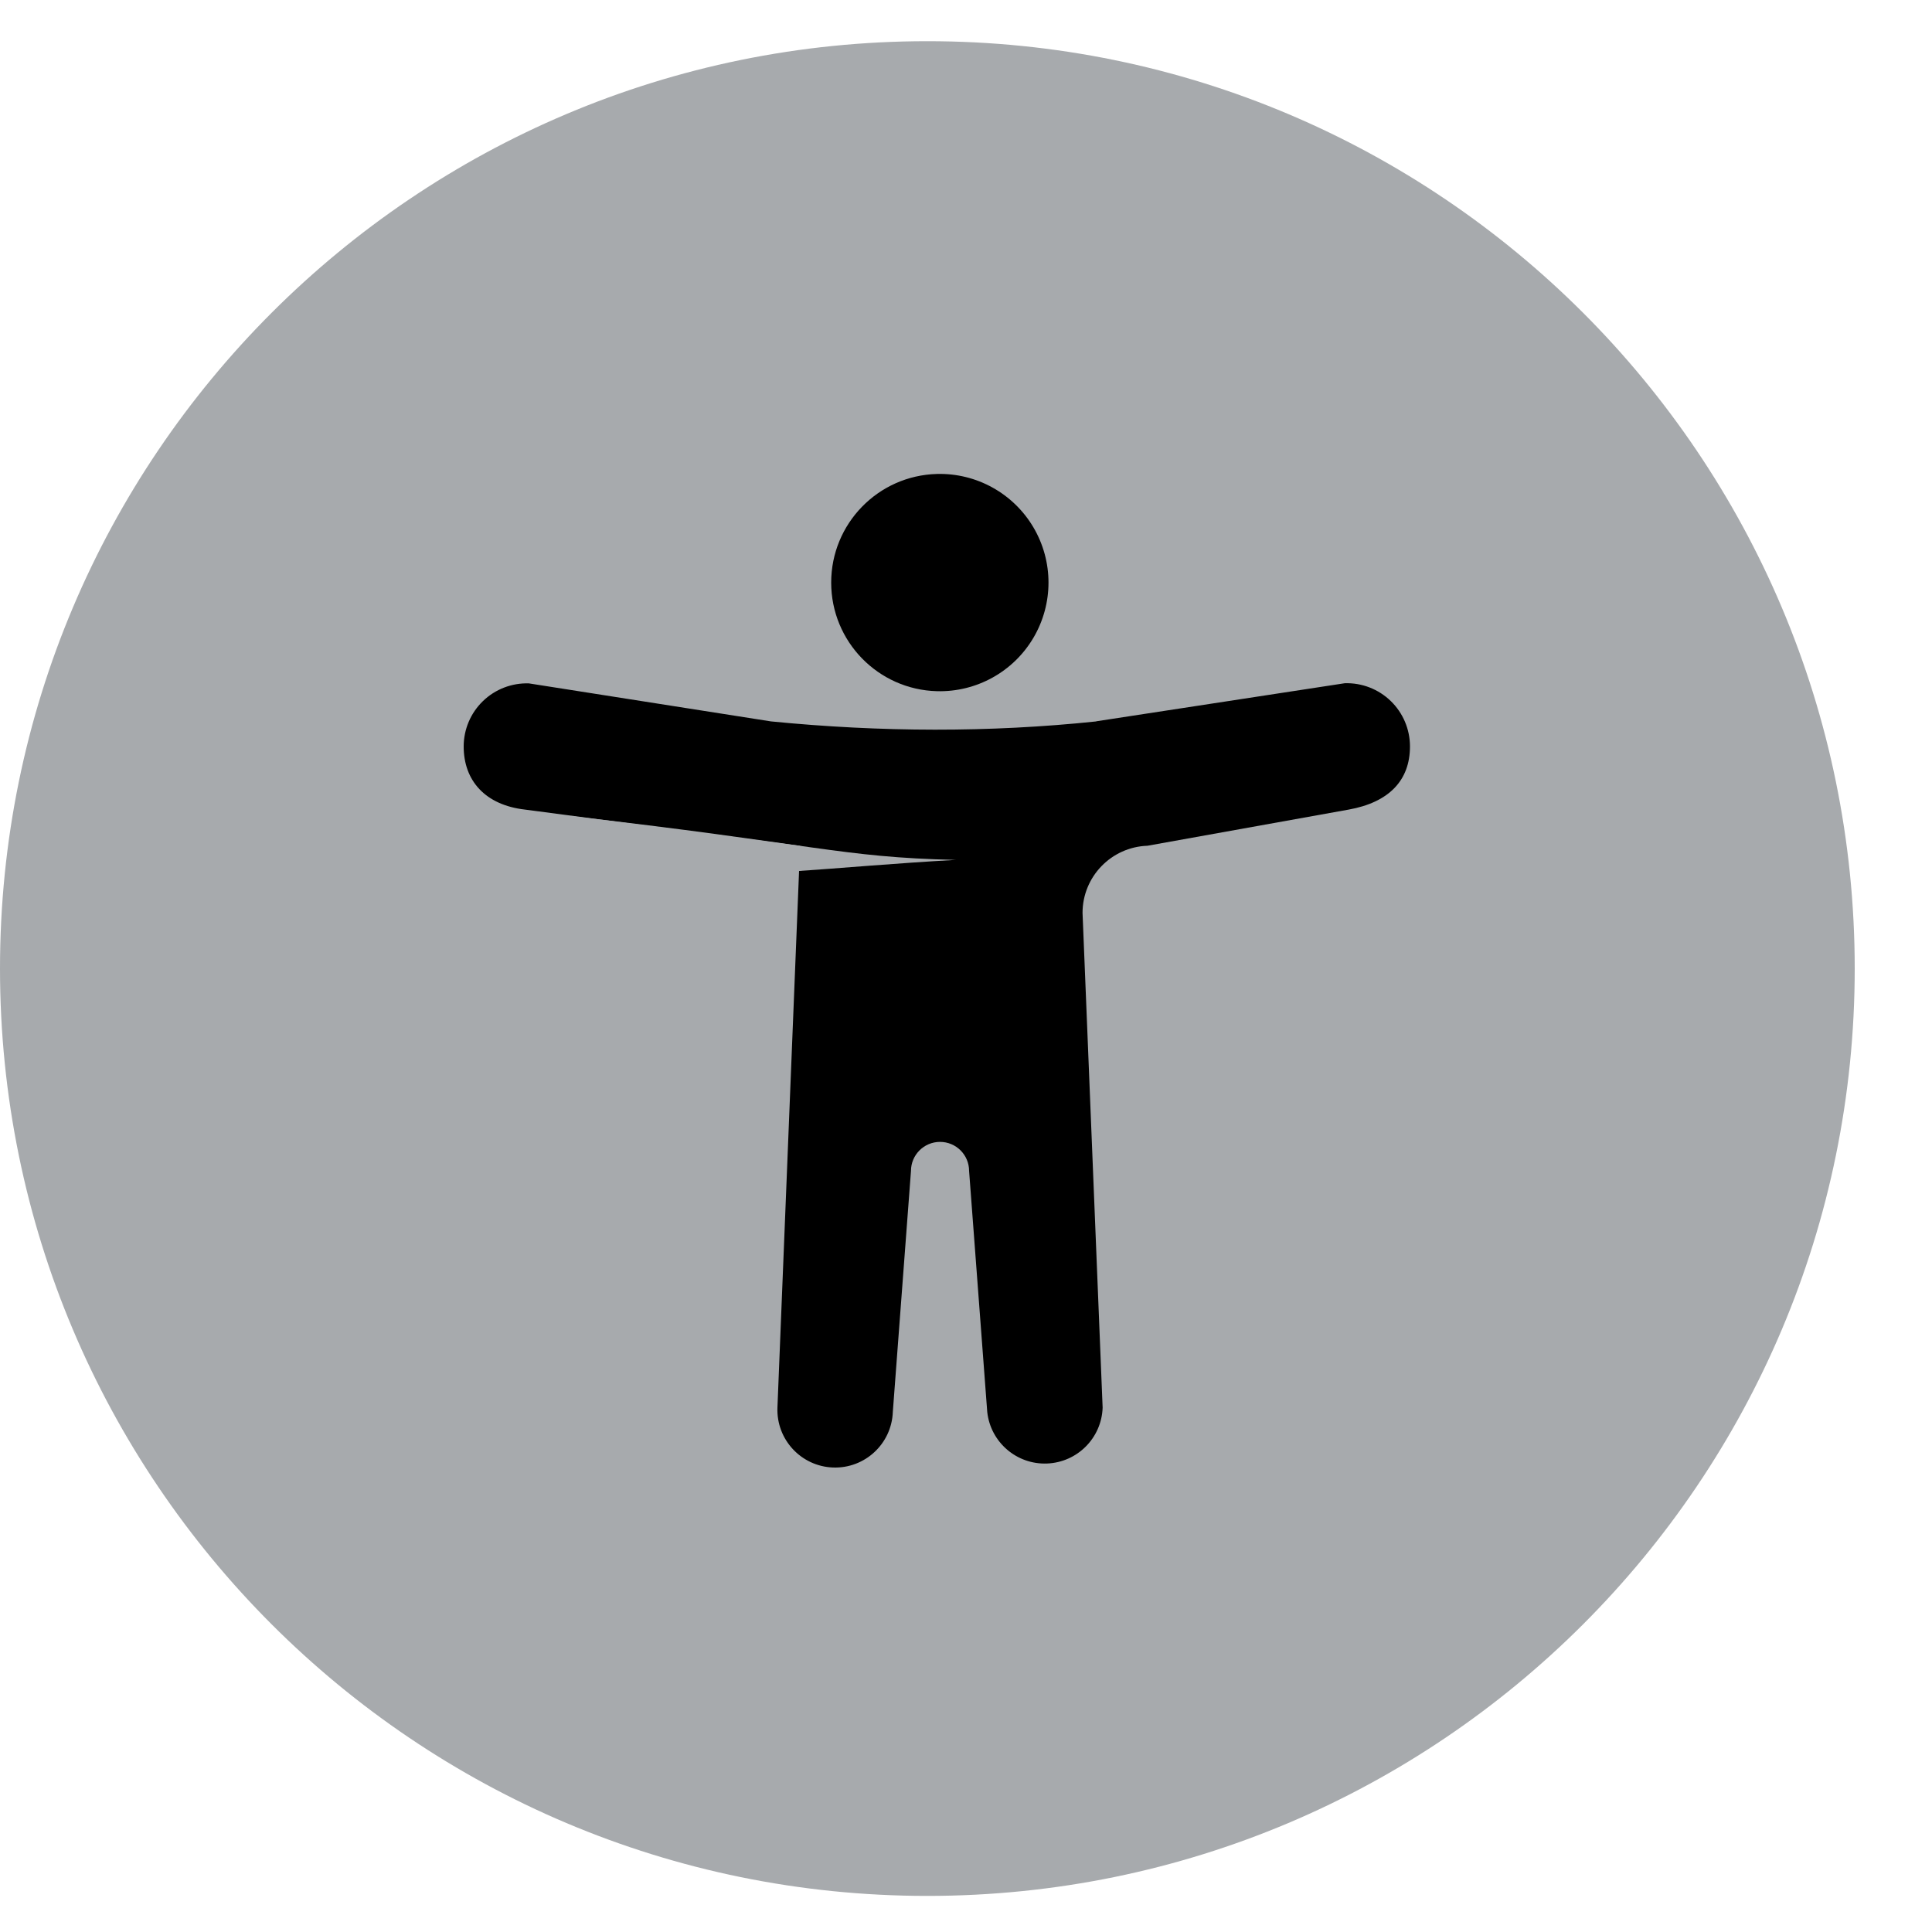
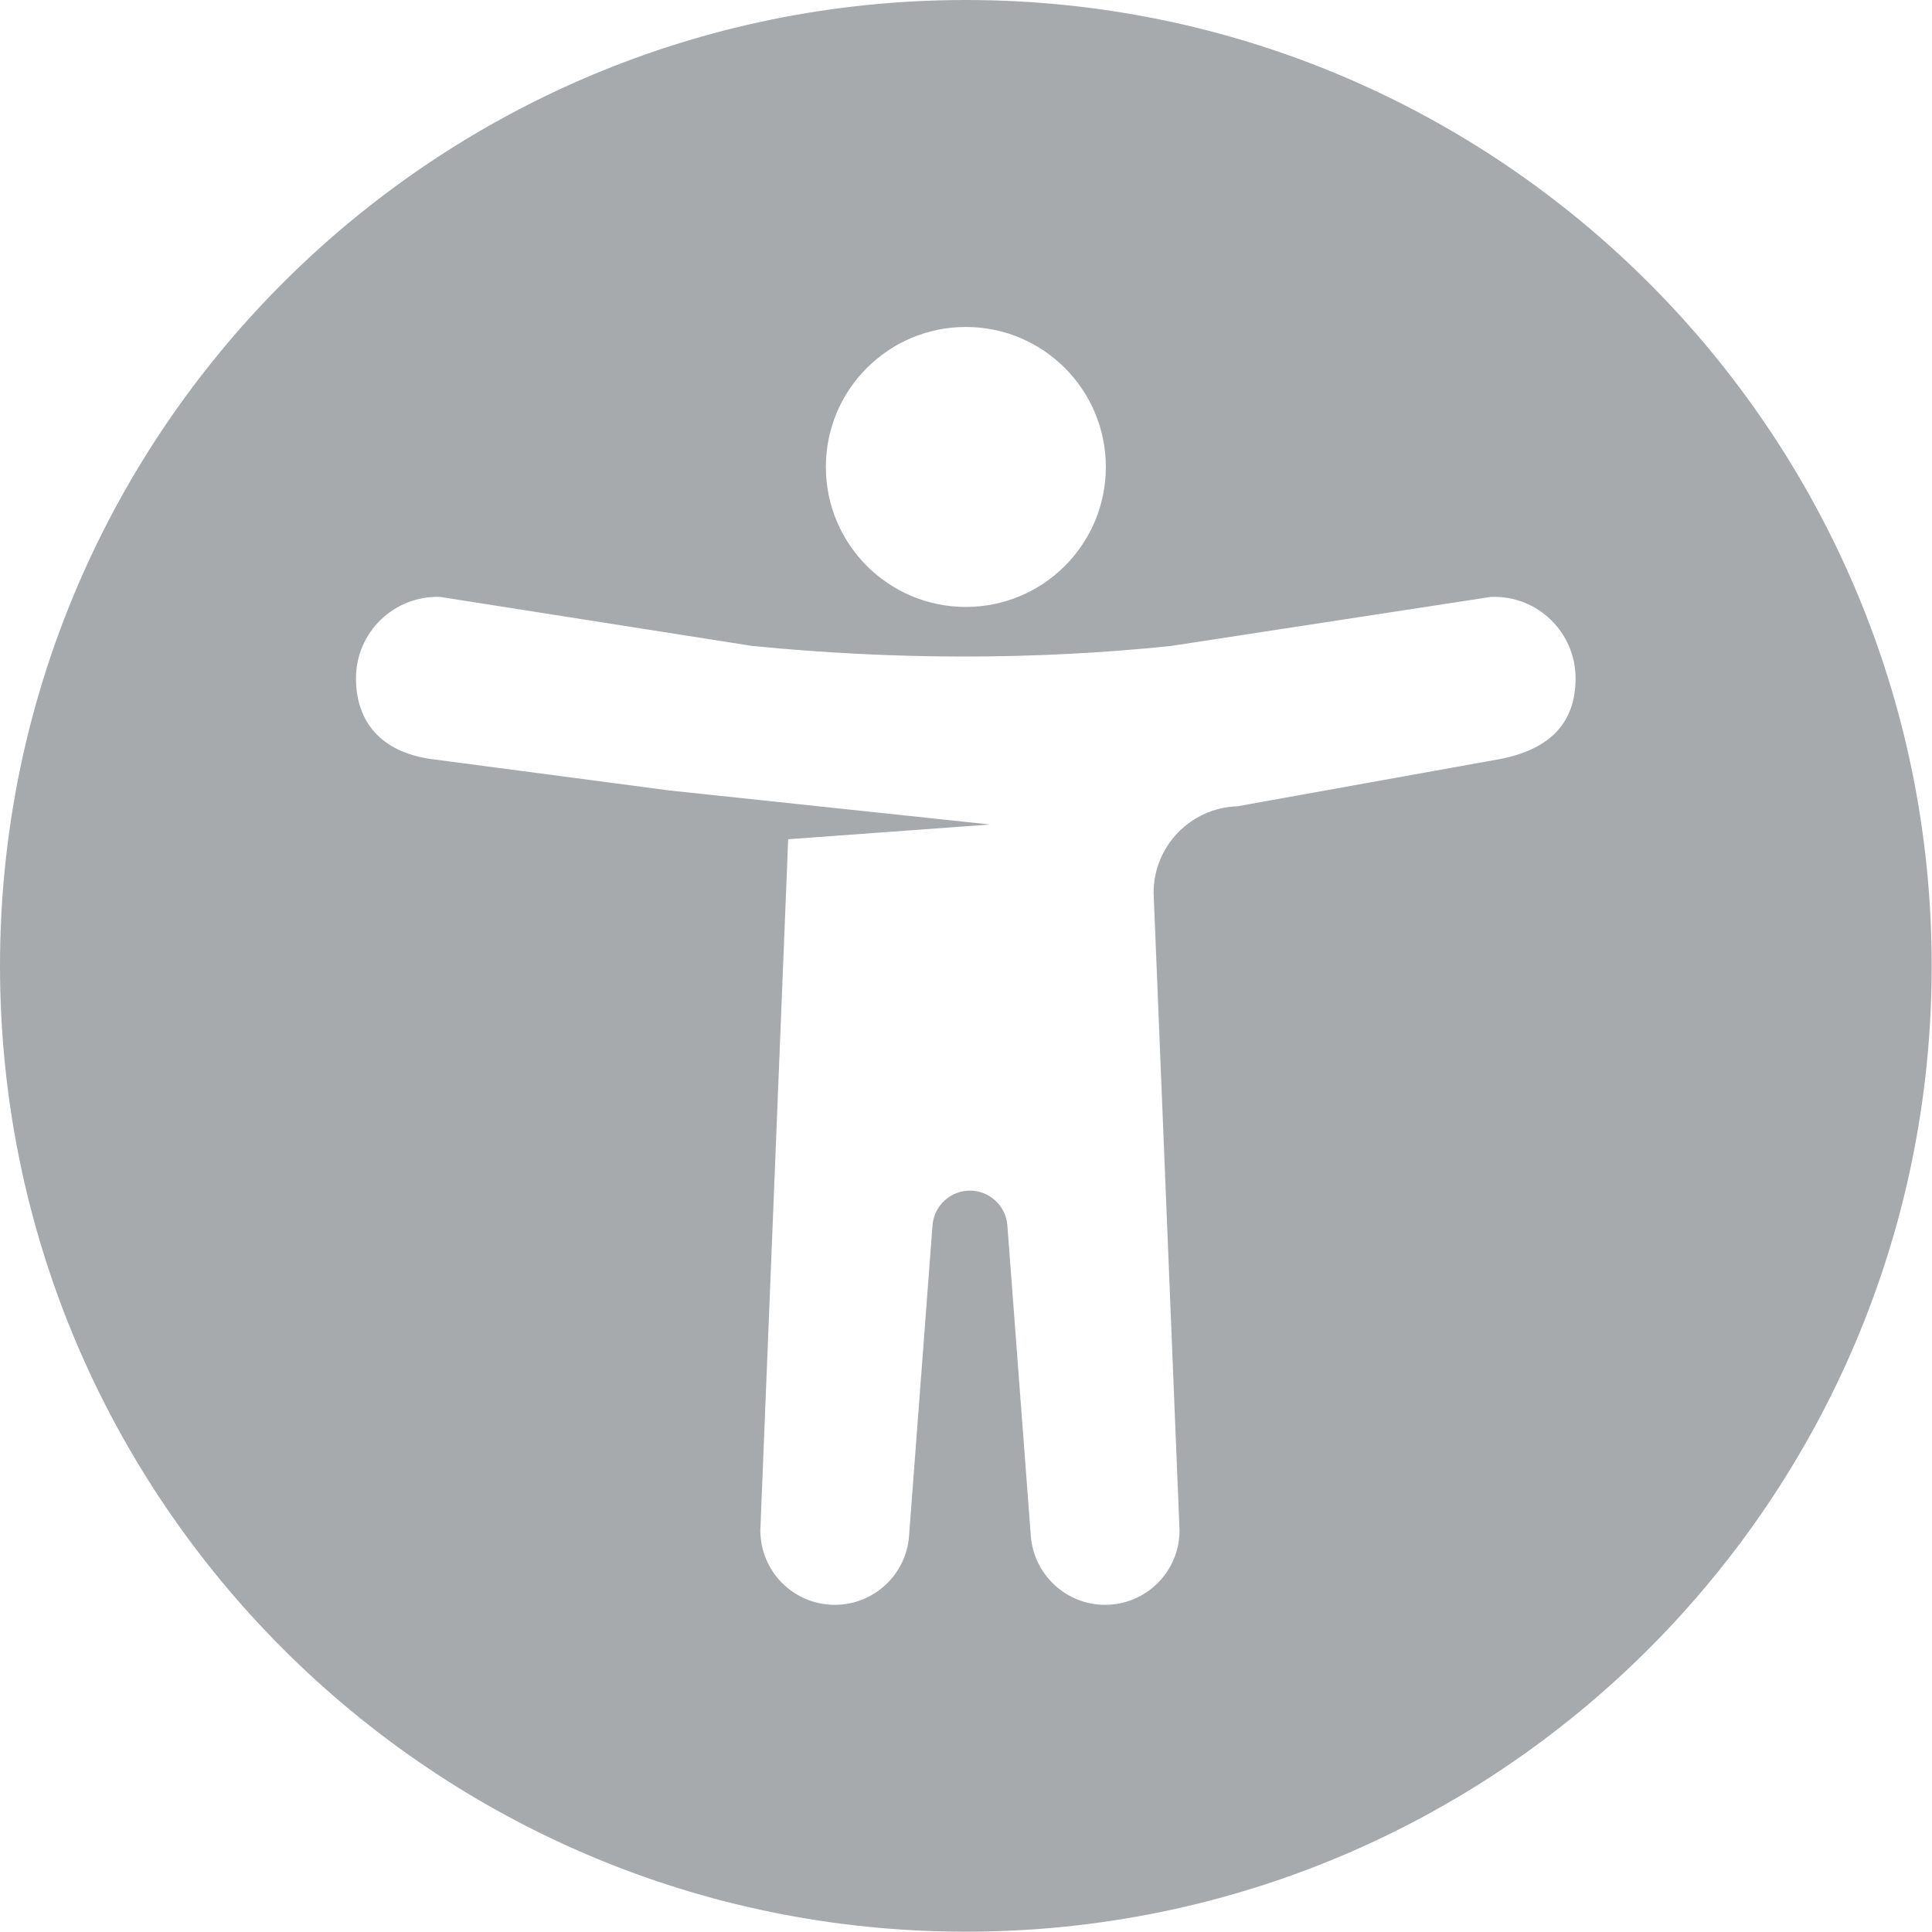
- <svg xmlns="http://www.w3.org/2000/svg" width="24" height="24" viewBox="8 5 25 25" fill="none">
-   <rect width="24" height="24" x="8" y="5.533" fill="#a7aaad" rx="12" />
-   <path fill="#000" d="M20.124 13.944a1.406 1.406 0 1 0 0-2.811 1.406 1.406 0 0 0 0 2.811Z" />
-   <path fill="#000" d="M22.187 14.335c-1.385.145-2.788.14-4.21 0l-3.133-.492a.817.817 0 0 0-.844.816c0 .442.278.758.793.817l3.56.469-.293 7.27a.747.747 0 0 0 1.493.056l.235-3.119a.376.376 0 0 1 .752 0l.235 3.12a.749.749 0 0 0 1.493-.057l-.26-6.403a.87.87 0 0 1 .84-.868l2.604-.468c.518-.093.793-.375.793-.817a.818.818 0 0 0-.844-.818l-3.218.493.004.001Z" />
-   <path fill="#a7aaad" d="m16.795 16.28-1.49-.729c3.247.368 3.565.543 5.062.576-1.547.085-2.903.264-3.572.15v.002Z" />
+ <svg xmlns="http://www.w3.org/2000/svg" viewBox="0 0 383 383">
+   <path fill="#a7aaad" d="M191.47,0C85.73,0,0,85.73,0,191.47s85.73,191.47,191.47,191.47,191.47-85.73,191.47-191.47S297.22,0,191.47,0ZM191.47,64.82c15.33,0,27.75,12.42,27.75,27.75s-12.42,27.75-27.75,27.75-27.75-12.42-27.75-27.75,12.42-27.75,27.75-27.75ZM296.71,150.59l-51.42,9.25c-9.25.3-16.6,7.89-16.6,17.14l5.14,126.4c0,8.16-6.6,14.76-14.76,14.76-7.72,0-14.12-5.96-14.72-13.65l-4.65-61.58c-.3-3.88-3.54-6.88-7.42-6.88s-7.12,2.99-7.42,6.88l-4.65,61.58c-.57,7.69-7,13.65-14.71,13.65-8.16,0-14.77-6.6-14.77-14.76l5.52-137.01,40.04-2.92-63.61-6.75-46.45-6.13c-10.16-1.16-15.66-7-15.66-16.12s7.57-16.42,16.67-16.12l61.85,9.72c28.07,2.77,55.77,2.84,83.1,0l63.51-9.74v.02c9.1-.3,16.64,7.02,16.64,16.15s-5.42,14.32-15.65,16.12Z" />
</svg>
